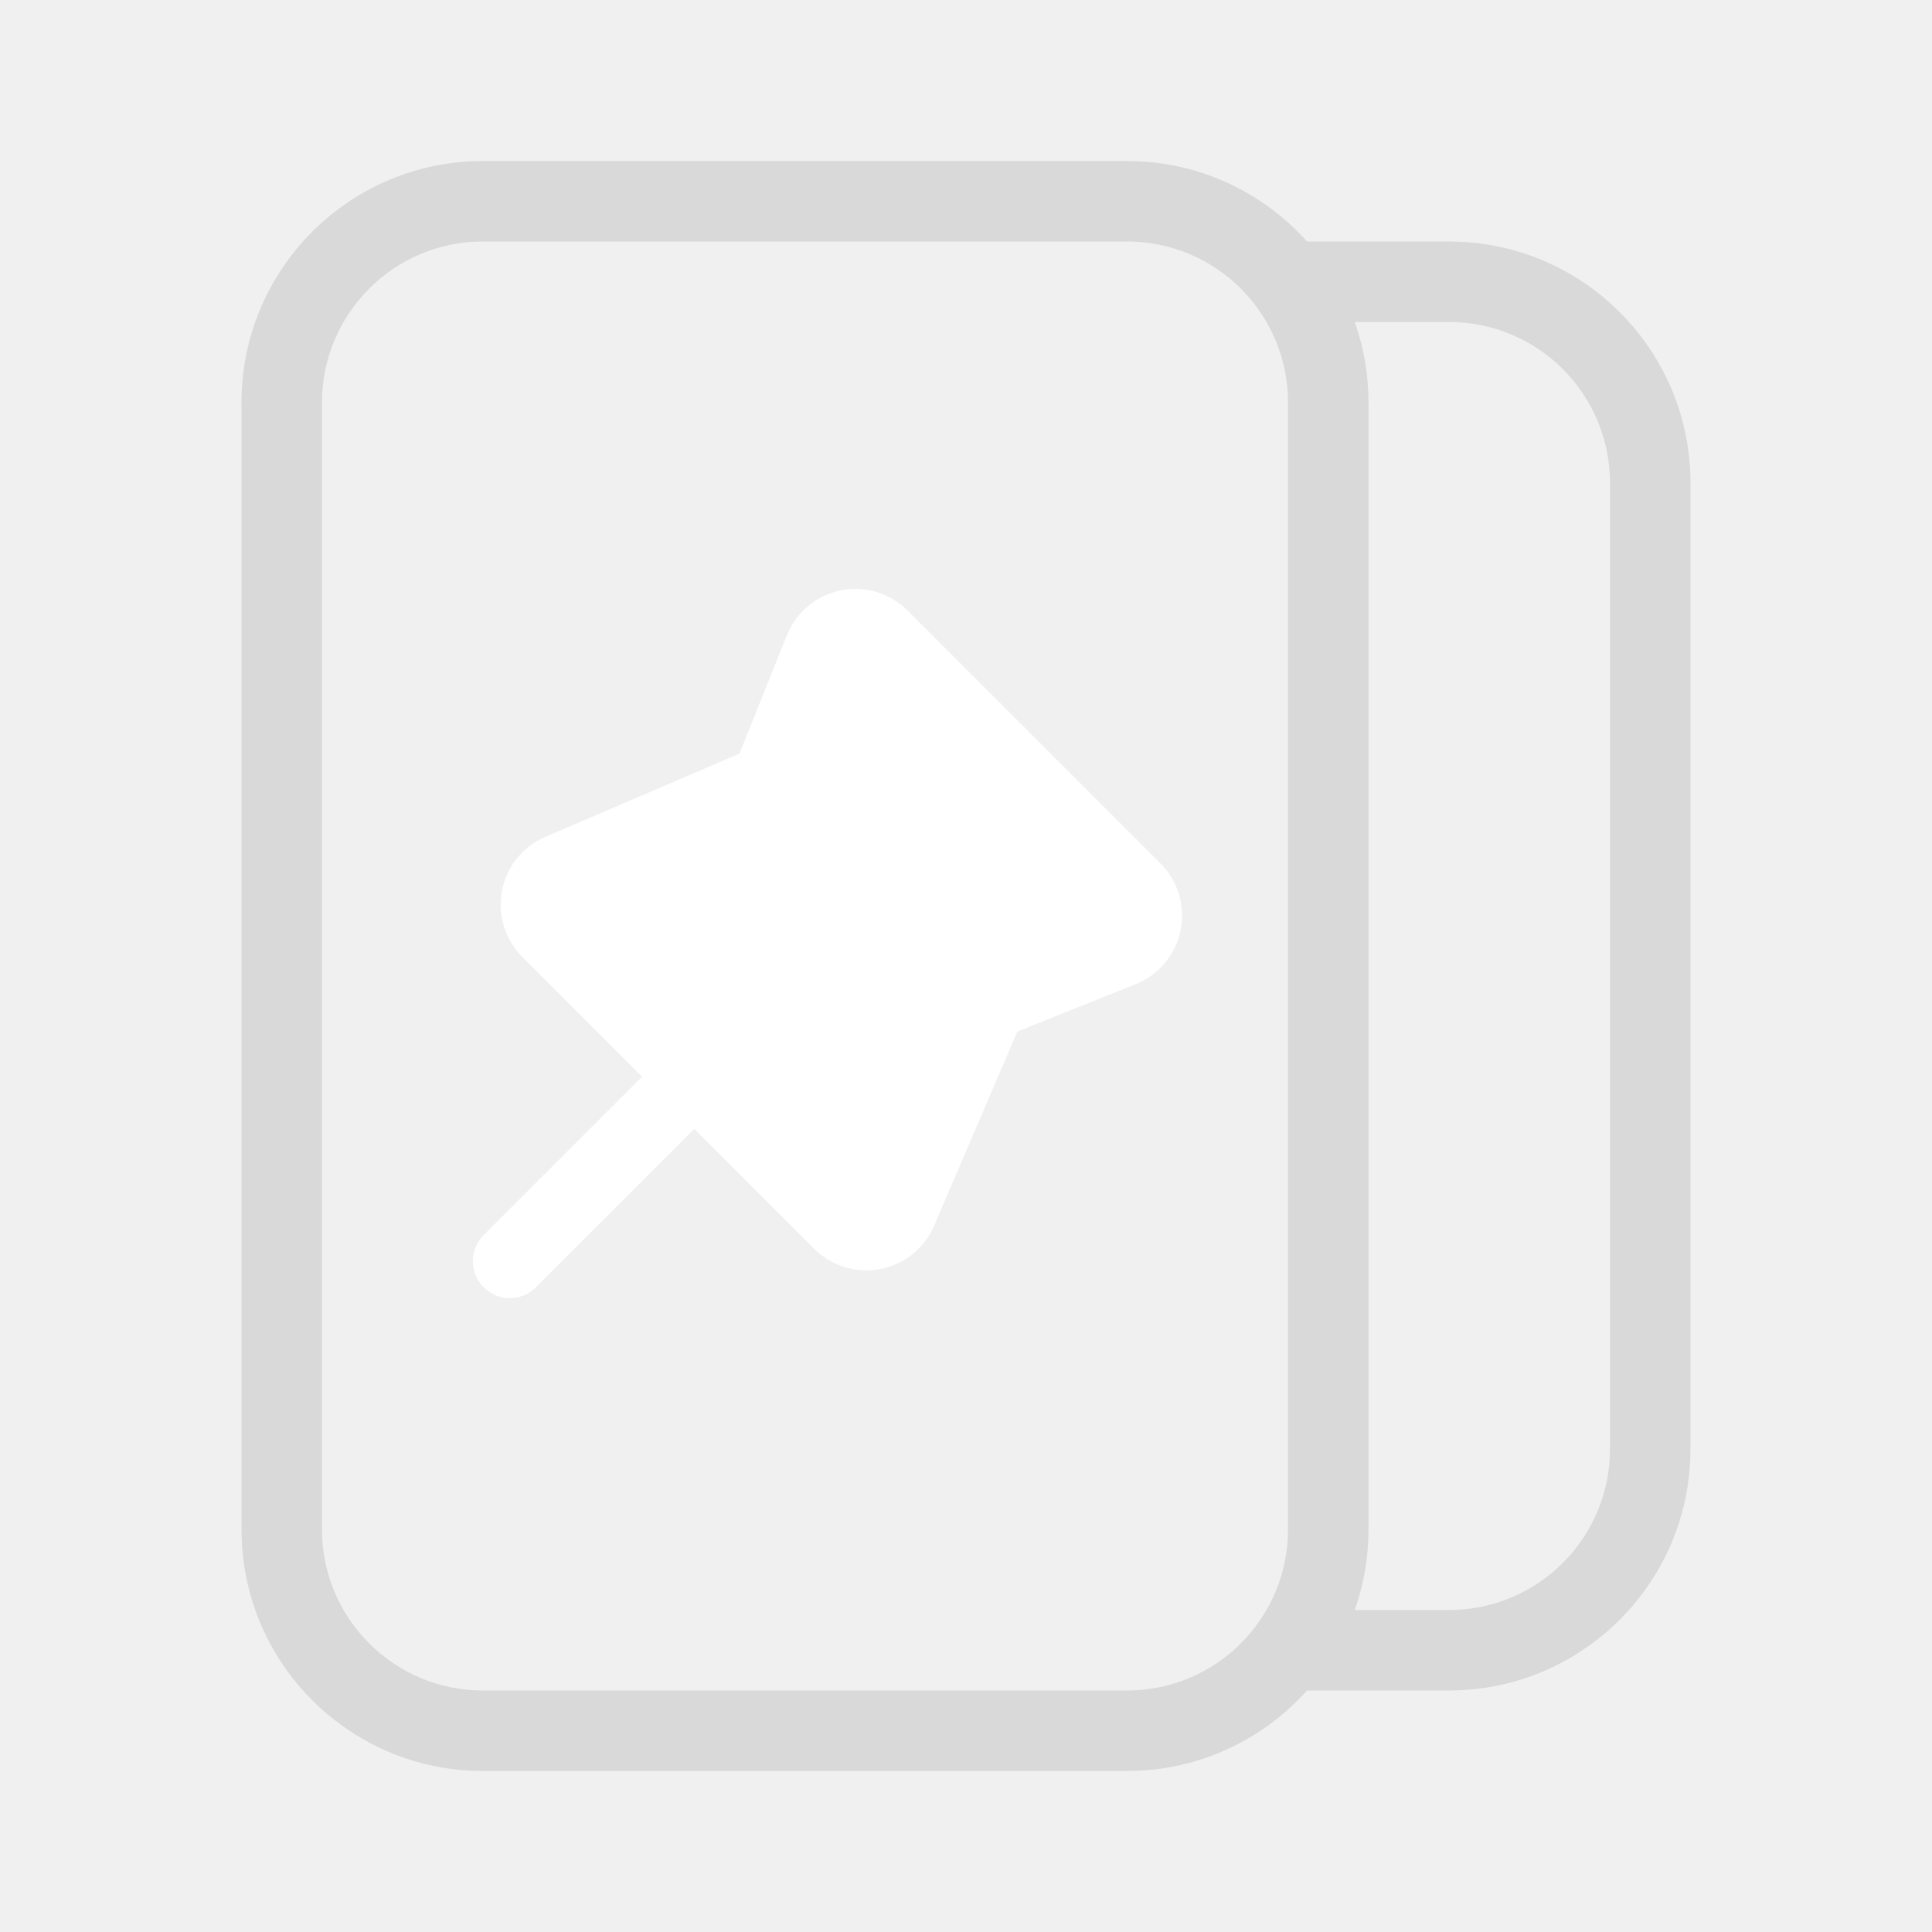
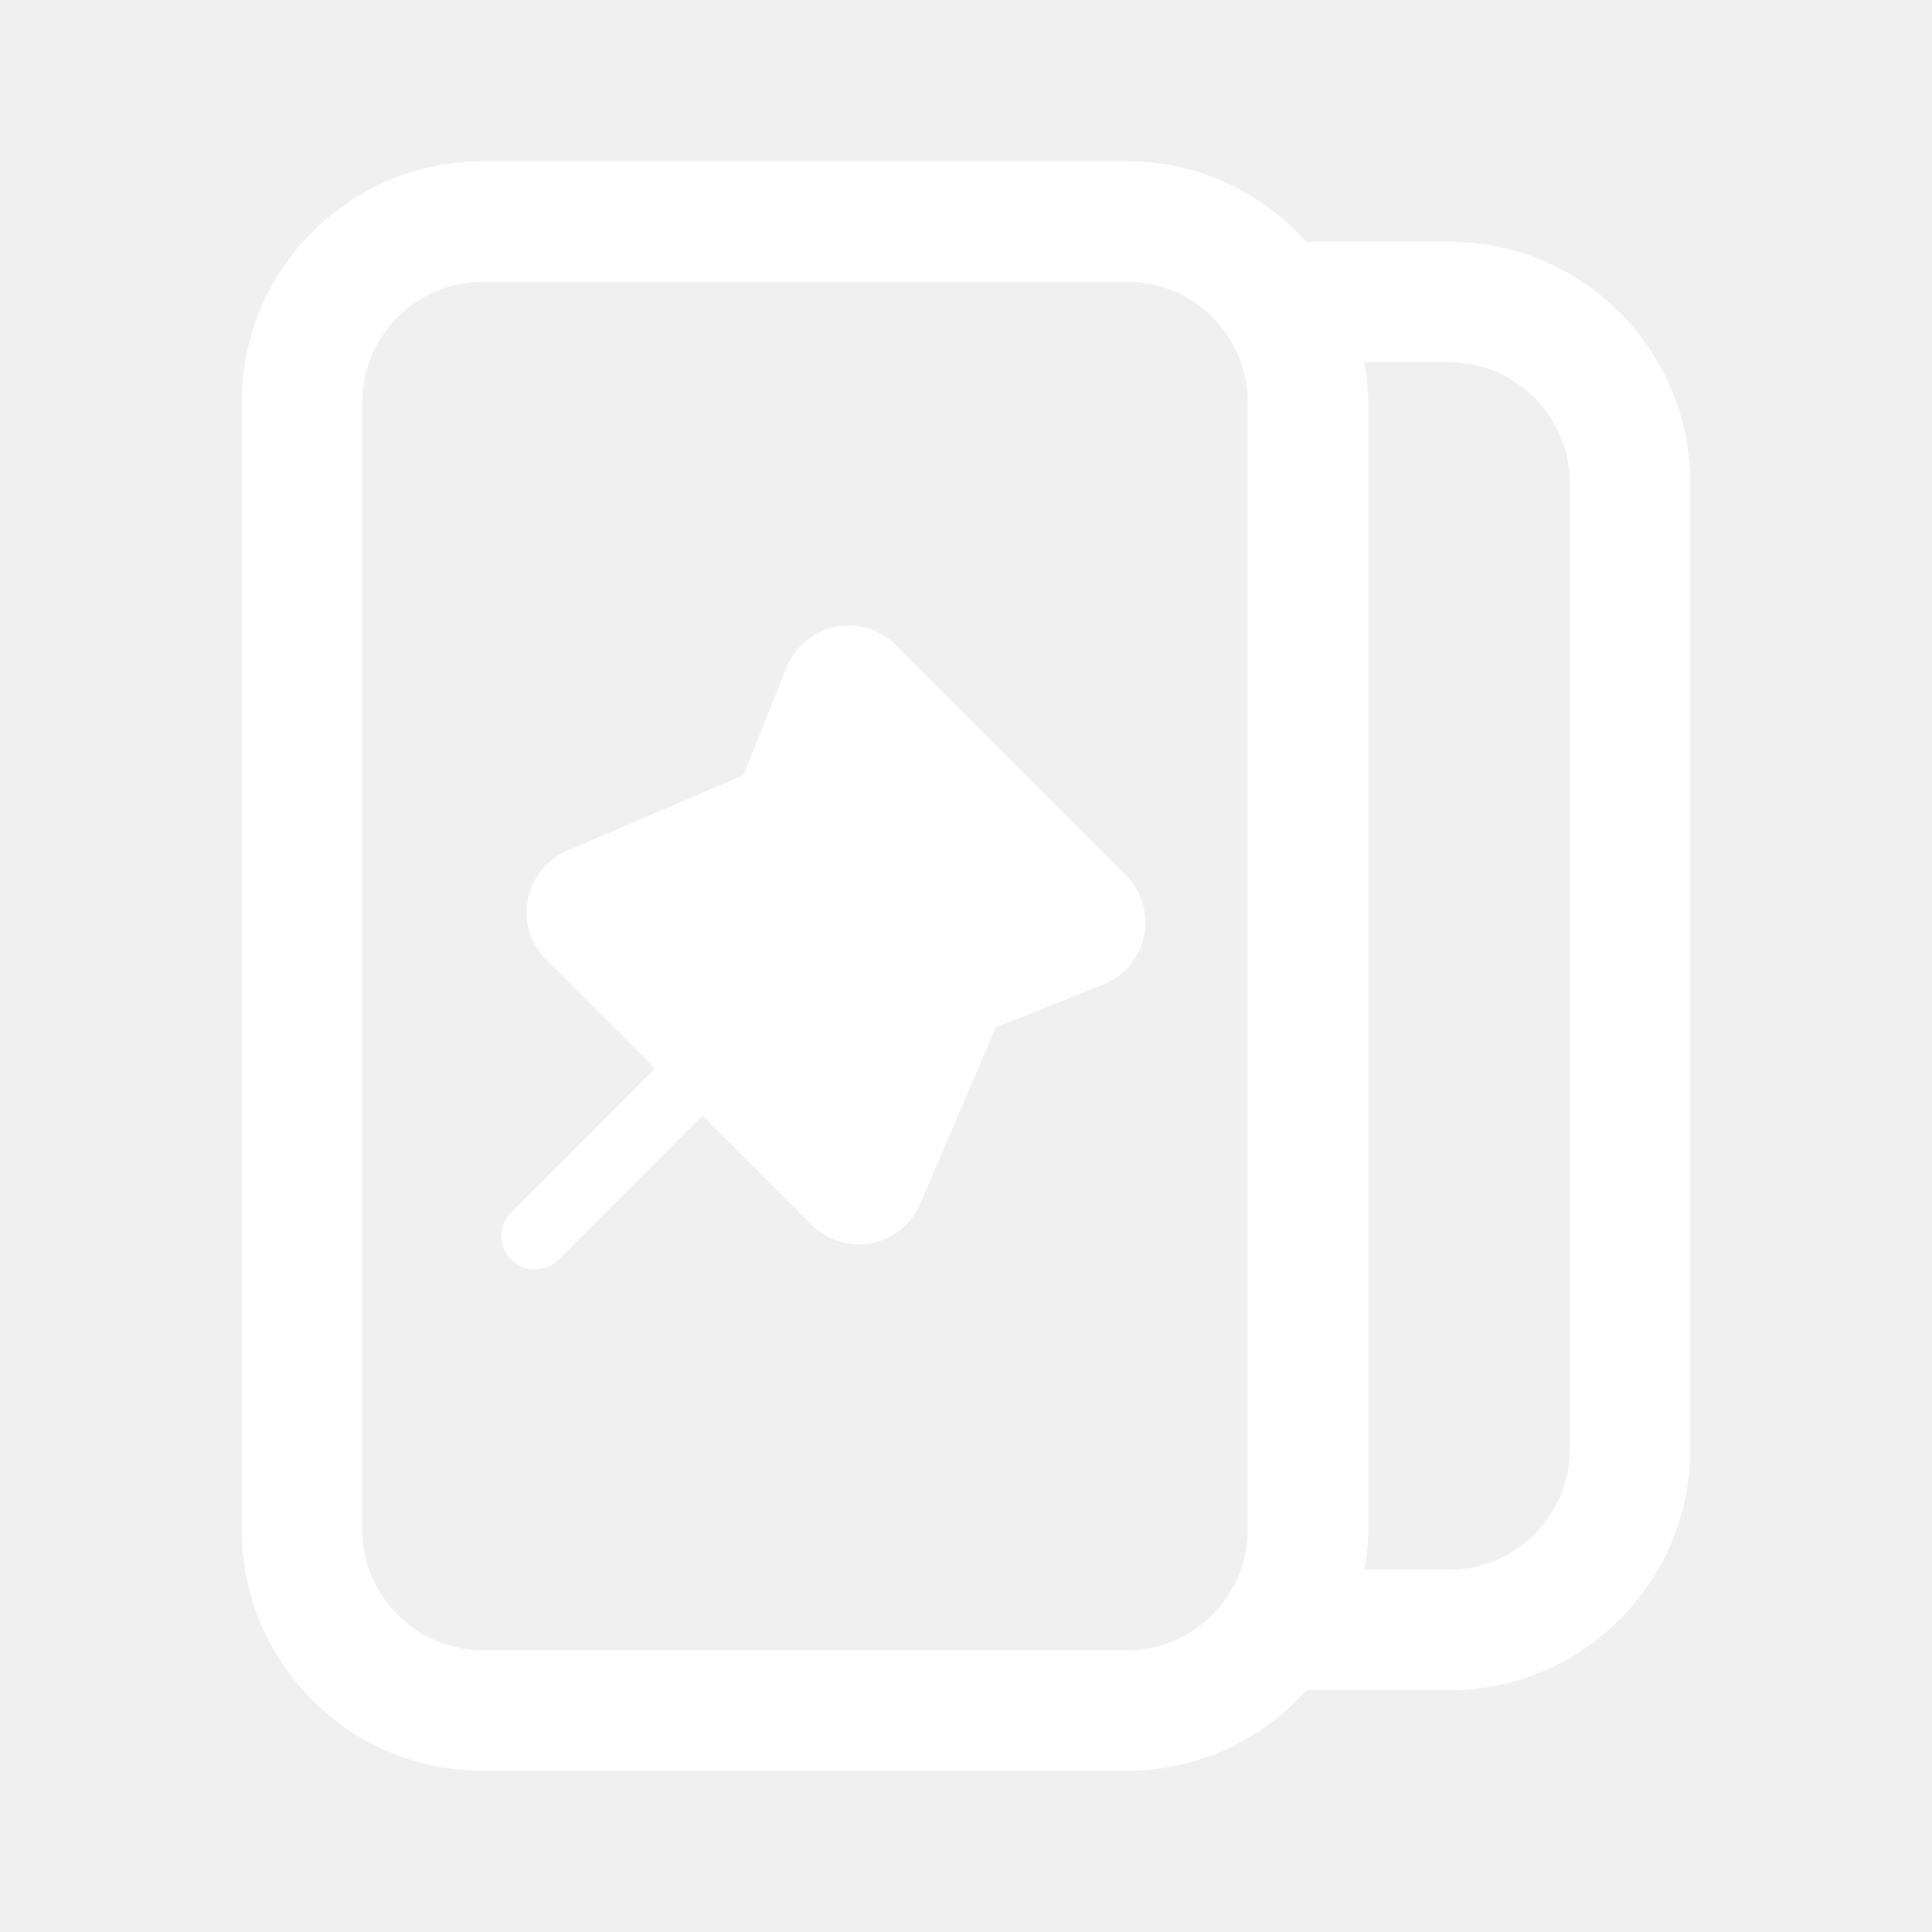
<svg xmlns="http://www.w3.org/2000/svg" width="24" height="24" viewBox="0 0 24 24" fill="none">
  <path fill-rule="evenodd" clip-rule="evenodd" d="M6 22H14L14.154 21.996C14.981 21.954 15.719 21.578 16.236 21H18L18.154 20.996C19.688 20.918 20.918 19.688 20.996 18.154L21 18V6C21 4.395 19.739 3.084 18.154 3.004L18 3H16.236C15.719 2.422 14.981 2.046 14.154 2.004L14 2H6C4.343 2 3 3.343 3 5V19L3.004 19.154C3.084 20.739 4.395 22 6 22V21C4.895 21 4 20.105 4 19V5C4 3.895 4.895 3 6 3H14C14.74 3 15.387 3.402 15.732 4C15.903 4.294 16 4.636 16 5V19C16 19.364 15.903 19.706 15.732 20C15.387 20.598 14.74 21 14 21H6V22ZM17 19V5C17 4.649 16.94 4.313 16.829 4H18C19.105 4 20 4.895 20 6V18C20 19.105 19.105 20 18 20H16.829C16.94 19.687 17 19.351 17 19Z" fill="#D9D9D9" />
-   <path d="M10.438 15.188L8.625 13.375L6.812 11.562C6.759 11.509 6.72 11.444 6.698 11.372C6.676 11.3 6.672 11.225 6.686 11.151C6.7 11.078 6.732 11.009 6.779 10.95C6.826 10.892 6.887 10.846 6.956 10.817L9.367 9.783C9.422 9.759 9.473 9.725 9.515 9.682C9.557 9.639 9.59 9.588 9.612 9.532L10.2 8.062C10.228 7.992 10.274 7.929 10.332 7.881C10.39 7.832 10.459 7.799 10.534 7.783C10.608 7.768 10.685 7.772 10.757 7.793C10.83 7.815 10.896 7.854 10.95 7.908L14.092 11.05C14.146 11.104 14.185 11.17 14.207 11.243C14.228 11.315 14.232 11.392 14.217 11.466C14.201 11.541 14.168 11.61 14.119 11.668C14.071 11.726 14.008 11.771 13.938 11.8L12.468 12.388C12.412 12.41 12.361 12.443 12.318 12.485C12.275 12.527 12.241 12.578 12.217 12.633L11.183 15.044C11.154 15.113 11.108 15.174 11.05 15.221C10.991 15.268 10.922 15.3 10.849 15.314C10.775 15.328 10.7 15.324 10.628 15.302C10.556 15.28 10.491 15.241 10.438 15.188Z" fill="white" />
-   <path d="M6.333 15.667L8.625 13.375M8.625 13.375L10.438 15.188C10.491 15.241 10.556 15.28 10.628 15.302C10.7 15.324 10.775 15.328 10.849 15.314C10.922 15.3 10.991 15.268 11.05 15.221C11.108 15.174 11.154 15.113 11.183 15.044L12.217 12.633C12.241 12.578 12.275 12.527 12.318 12.485C12.361 12.443 12.412 12.41 12.468 12.388L13.938 11.8C14.008 11.771 14.071 11.726 14.119 11.668C14.168 11.61 14.201 11.541 14.217 11.466C14.232 11.392 14.228 11.315 14.207 11.243C14.185 11.17 14.146 11.104 14.092 11.05L10.95 7.908C10.896 7.854 10.83 7.815 10.757 7.793C10.685 7.772 10.608 7.768 10.534 7.783C10.459 7.799 10.39 7.832 10.332 7.881C10.274 7.929 10.228 7.992 10.2 8.062L9.612 9.532C9.59 9.588 9.557 9.639 9.515 9.682C9.472 9.725 9.422 9.759 9.367 9.783L6.956 10.817C6.887 10.846 6.826 10.892 6.779 10.95C6.732 11.009 6.7 11.078 6.686 11.151C6.672 11.225 6.676 11.3 6.698 11.372C6.72 11.444 6.759 11.509 6.812 11.562L8.625 13.375Z" stroke="white" stroke-width="0.917" stroke-linecap="round" stroke-linejoin="round" />
+   <path d="M10.376 7.788C10.511 7.761 10.65 7.766 10.782 7.806C10.914 7.845 11.034 7.918 11.131 8.015L13.985 10.868C14.082 10.965 14.154 11.086 14.193 11.218C14.233 11.35 14.239 11.489 14.212 11.624C14.184 11.759 14.123 11.885 14.035 11.991C13.969 12.07 13.889 12.136 13.799 12.186L13.706 12.229L12.37 12.763L11.433 14.953C11.379 15.078 11.296 15.188 11.19 15.274C11.084 15.359 10.958 15.417 10.825 15.443C10.691 15.469 10.553 15.461 10.424 15.421C10.293 15.381 10.175 15.31 10.079 15.214L8.726 13.861L6.94 15.649C6.777 15.811 6.513 15.811 6.35 15.649C6.188 15.486 6.188 15.223 6.35 15.06L8.136 13.273L6.785 11.921C6.689 11.825 6.618 11.707 6.578 11.577C6.538 11.447 6.531 11.309 6.557 11.175C6.583 11.042 6.641 10.916 6.726 10.81C6.812 10.705 6.921 10.621 7.046 10.567L9.236 9.629L9.77 8.294C9.821 8.167 9.904 8.053 10.009 7.965C10.115 7.877 10.241 7.816 10.376 7.788Z" fill="white" />
+   <path fill-rule="evenodd" clip-rule="evenodd" d="M14.154 2.004C14.98 2.046 15.715 2.423 16.232 3H18L18.154 3.004C19.739 3.084 21 4.395 21 6V18L20.996 18.154C20.918 19.688 19.688 20.918 18.154 20.996L18 21H16.232C15.715 21.577 14.98 21.954 14.154 21.996L14 22H6C4.395 22 3.084 20.739 3.004 19.154L3 19V5C3 3.343 4.343 2 6 2H14L14.154 2.004ZM6 3.5C5.172 3.5 4.5 4.172 4.5 5V19C4.5 19.828 5.172 20.5 6 20.5H14C14.828 20.5 15.5 19.828 15.5 19V5C15.5 4.172 14.828 3.5 14 3.5H6ZM16.955 4.5C16.982 4.663 17 4.829 17 5V19C17 19.171 16.982 19.337 16.955 19.5H18C18.828 19.5 19.5 18.828 19.5 18V6C19.5 5.172 18.828 4.5 18 4.5H16.955Z" fill="white" />
</svg>
